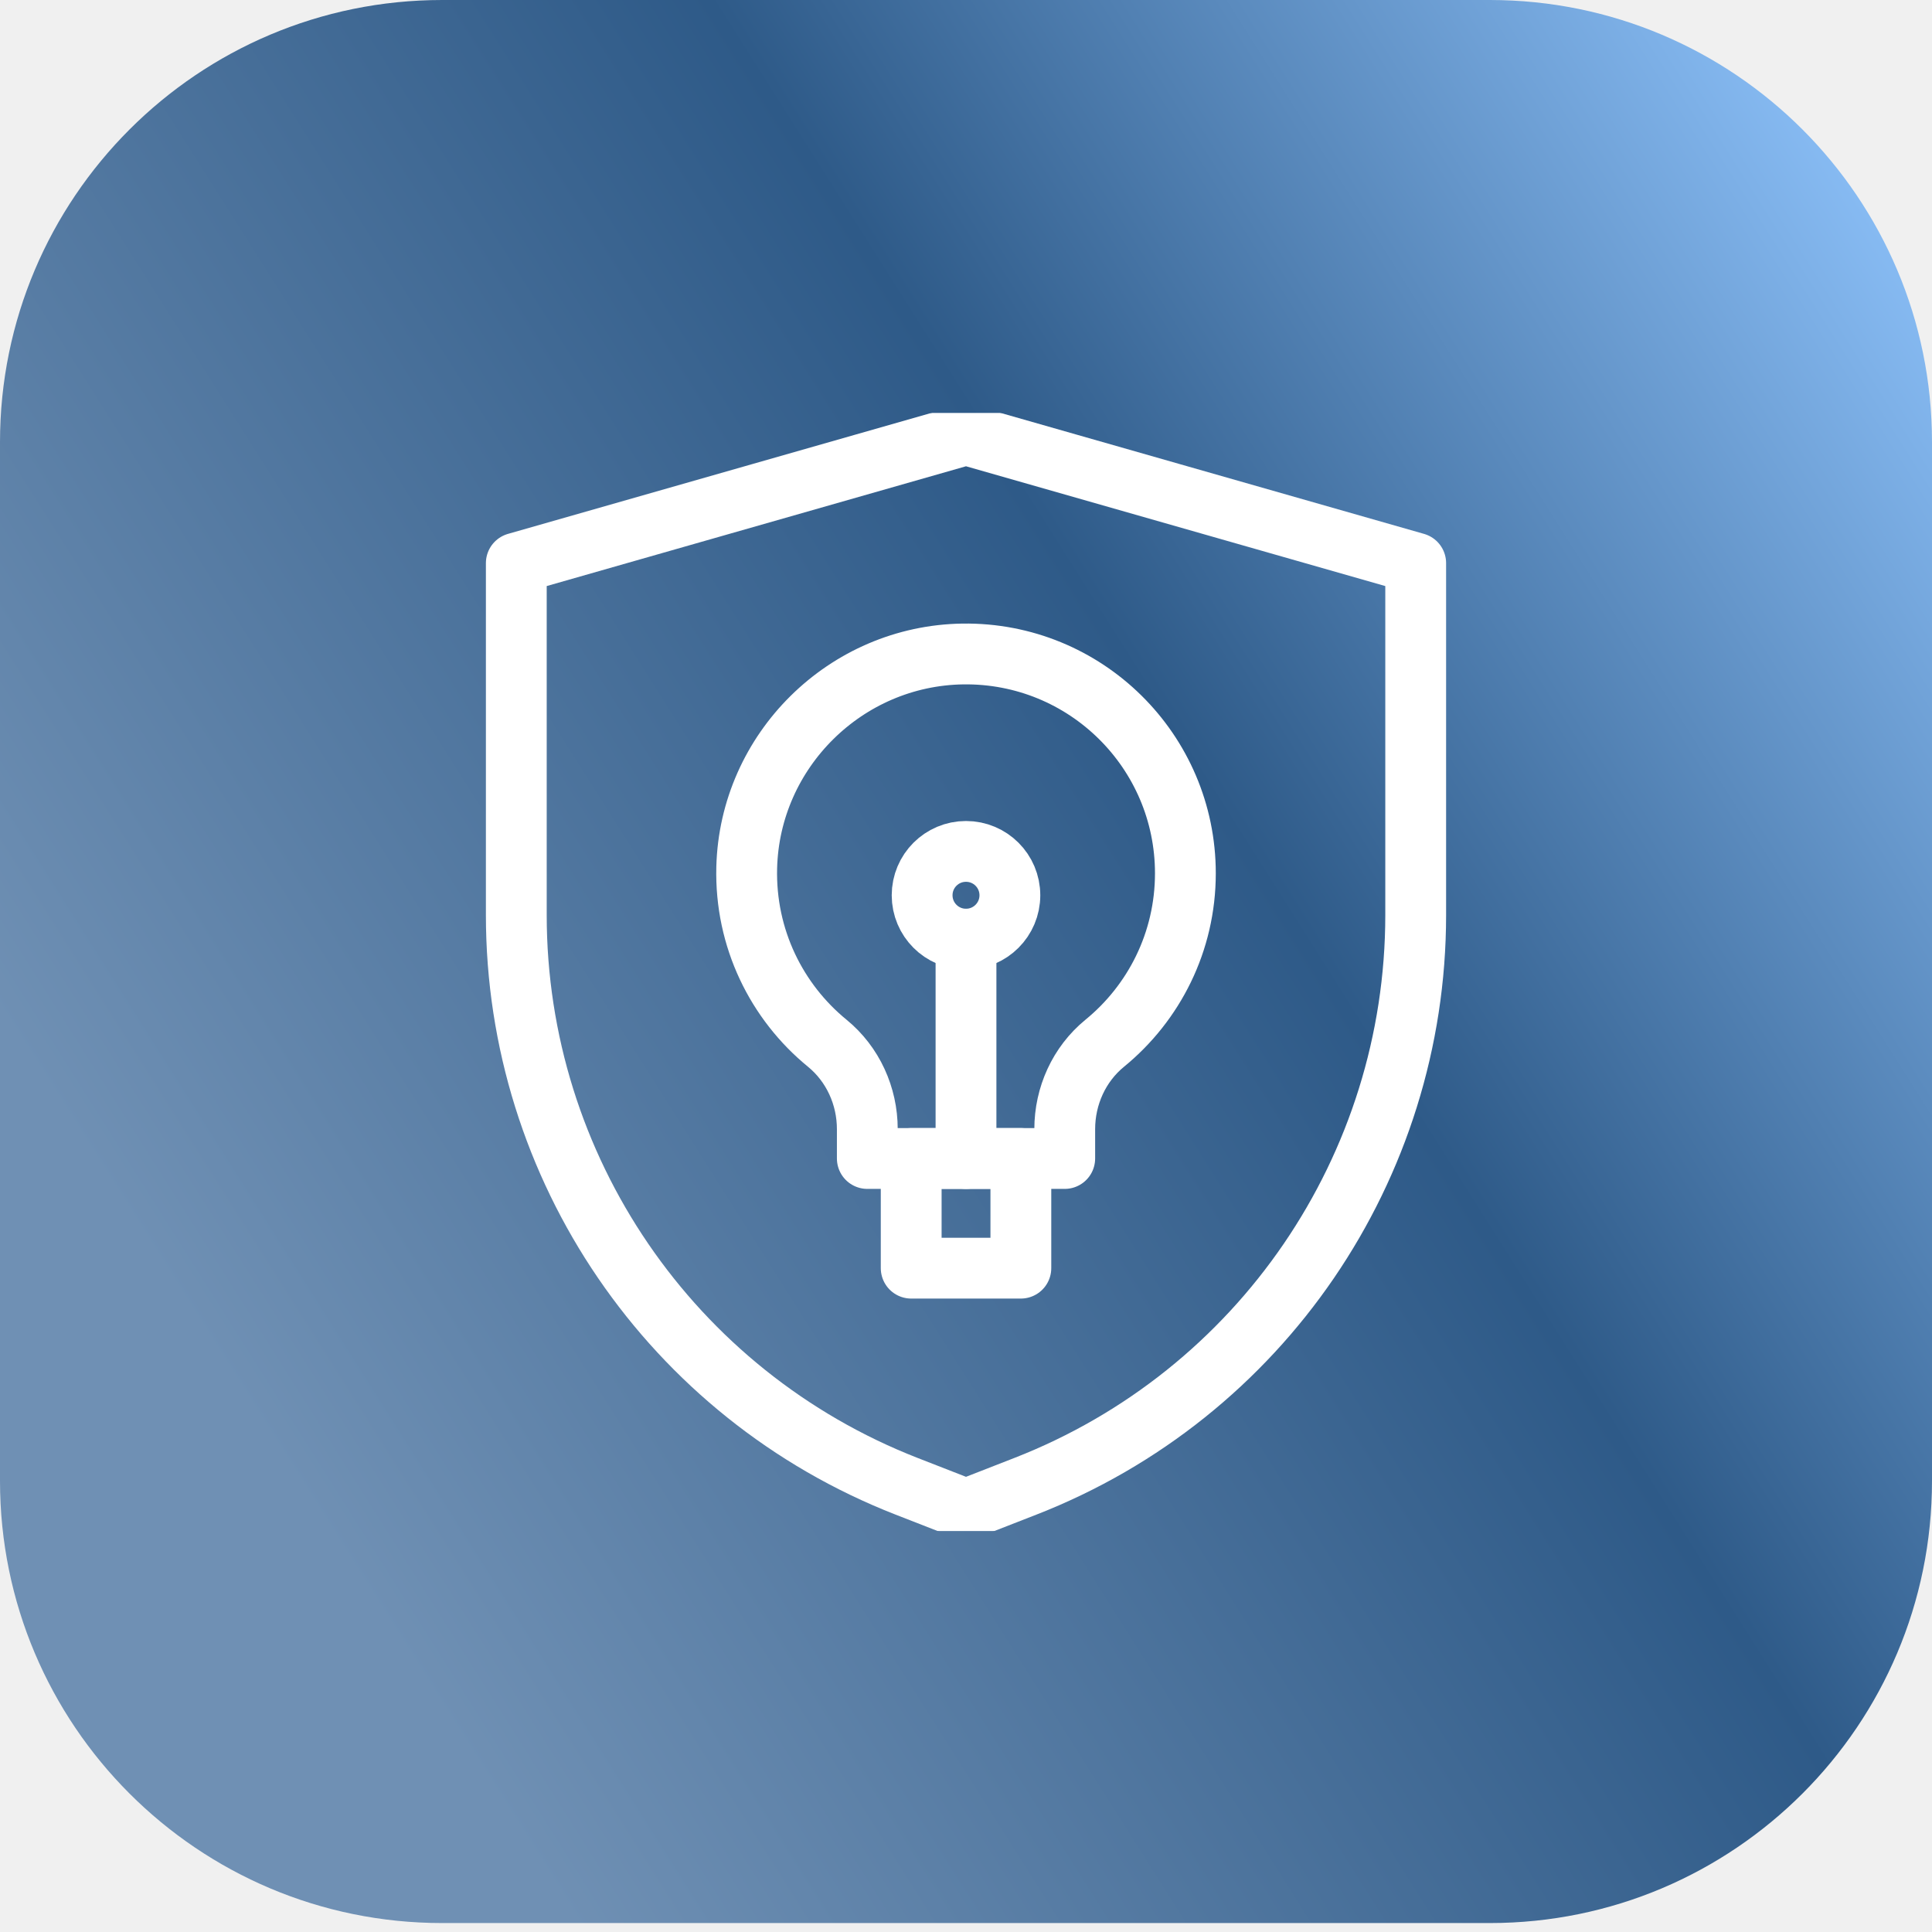
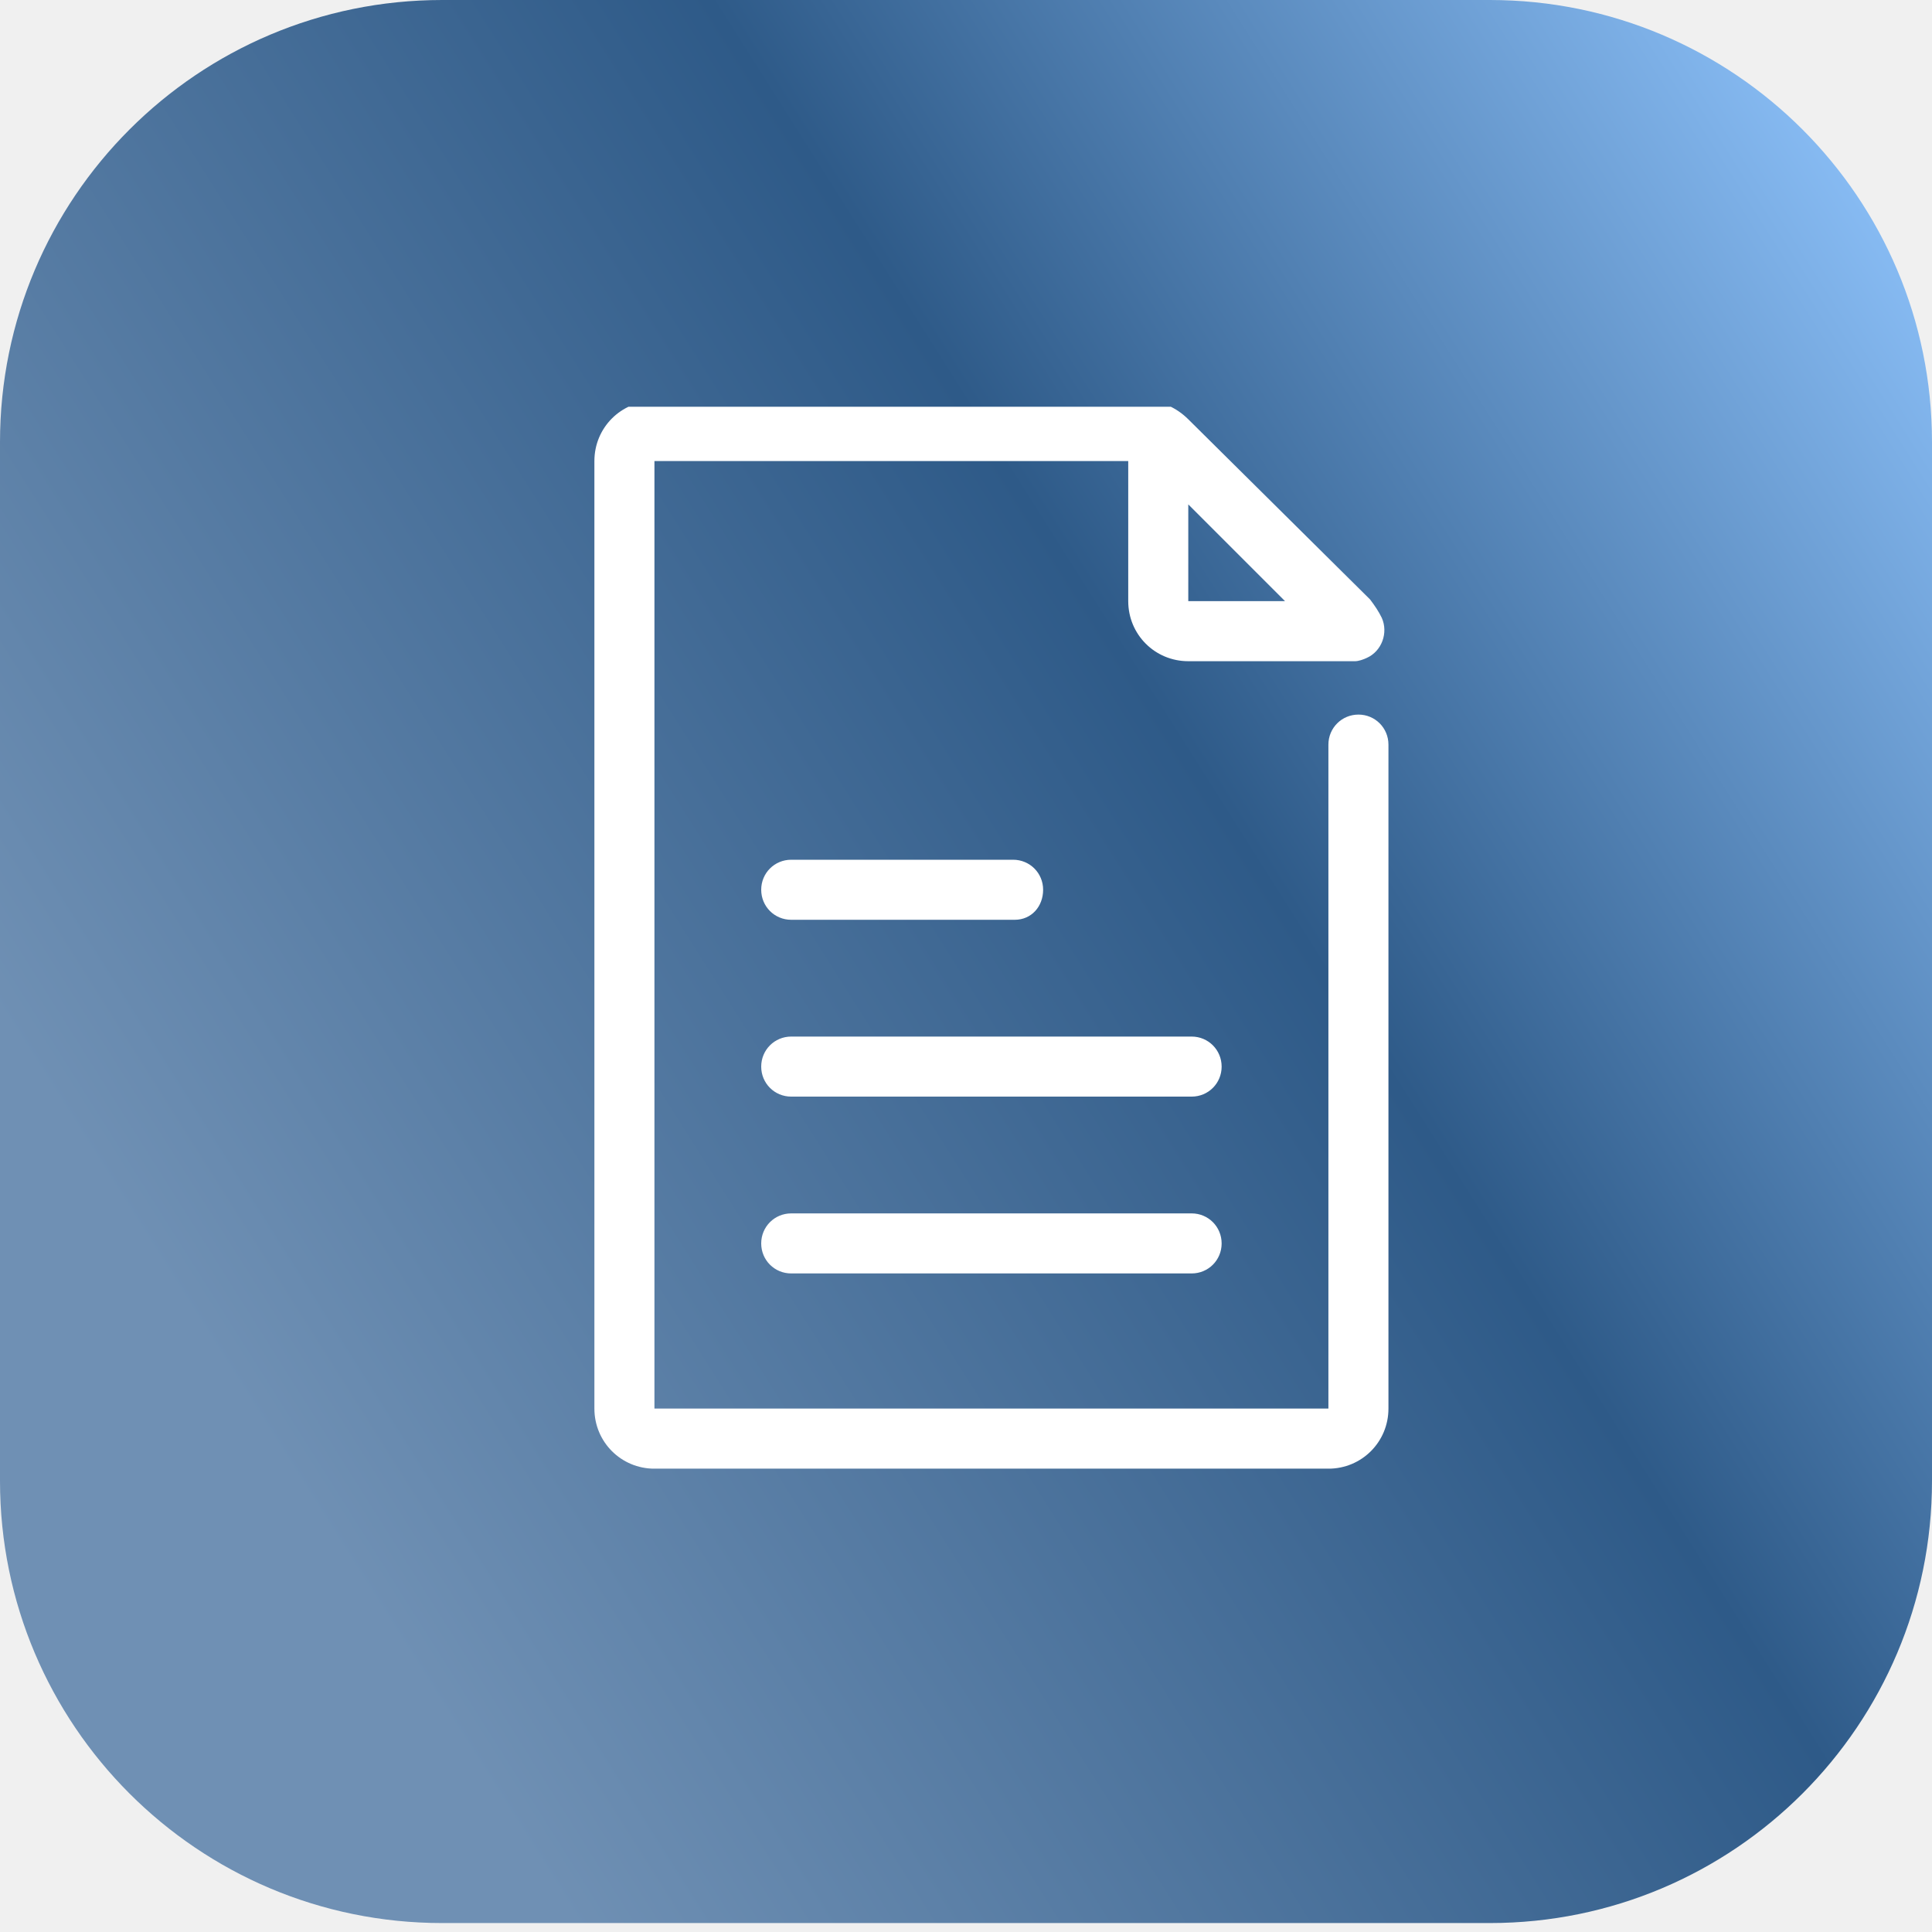
<svg xmlns="http://www.w3.org/2000/svg" width="38" height="38" viewBox="0 0 38 38" fill="none">
  <rect width="38" height="37.824" rx="8.697" fill="url(#paint0_linear_331_2867)" />
  <g clip-path="url(#clip0_331_2867)">
-     <mask id="mask0_331_2867" style="mask-type:luminance" maskUnits="userSpaceOnUse" x="8" y="8" width="22" height="23">
-       <path d="M8 8.119H30V30.119H8V8.119Z" fill="white" />
-     </mask>
-     <g mask="url(#mask0_331_2867)">
-       <path d="M20.169 29.233L19 29.689L17.831 29.233C13.203 27.427 10.155 22.967 10.155 17.998V11.076L19 8.549L27.845 11.076V17.998C27.845 22.967 24.798 27.427 20.169 29.233Z" stroke="white" stroke-width="1.196" stroke-miterlimit="10" stroke-linecap="round" stroke-linejoin="round" />
-       <path d="M23.315 17.177C23.315 14.774 21.35 12.83 18.939 12.863C16.635 12.896 14.746 14.761 14.687 17.064C14.652 18.457 15.277 19.706 16.271 20.519C16.776 20.932 17.059 21.557 17.059 22.209V22.786H20.942V22.209C20.942 21.557 21.224 20.932 21.729 20.519C22.697 19.728 23.315 18.525 23.315 17.177Z" stroke="white" stroke-width="1.196" stroke-miterlimit="10" stroke-linecap="round" stroke-linejoin="round" />
-       <path d="M20.079 24.943H17.922V22.786H20.079V24.943Z" stroke="white" stroke-width="1.196" stroke-miterlimit="10" stroke-linecap="round" stroke-linejoin="round" />
-       <path d="M19.863 17.609C19.863 18.085 19.477 18.472 19 18.472C18.523 18.472 18.137 18.085 18.137 17.609C18.137 17.132 18.523 16.746 19 16.746C19.477 16.746 19.863 17.132 19.863 17.609Z" stroke="white" stroke-width="1.196" stroke-miterlimit="10" stroke-linecap="round" stroke-linejoin="round" />
-       <path d="M19 18.472V22.786" stroke="white" stroke-width="1.196" stroke-miterlimit="10" stroke-linecap="round" stroke-linejoin="round" />
+     <g clip-path="url(#clip1_331_2867)">
+       <path d="M26.719 14.055C26.391 14.055 26.128 14.318 26.128 14.646V27.705H12.872V9.068H22.191V11.824C22.191 12.48 22.716 13.005 23.372 13.005H26.653C26.719 13.005 26.817 12.972 26.883 12.94C27.178 12.808 27.309 12.447 27.178 12.152C27.113 12.021 27.047 11.922 26.948 11.791L23.372 8.247C23.142 8.018 22.847 7.886 22.552 7.886H12.872C12.216 7.886 11.691 8.411 11.691 9.068V27.705C11.691 28.361 12.216 28.887 12.872 28.887H26.128C26.784 28.887 27.309 28.361 27.309 27.705V14.646C27.309 14.318 27.047 14.055 26.719 14.055ZM23.372 9.921L25.275 11.824H23.372V9.921ZM19.959 18.091H15.562C15.234 18.091 14.972 17.829 14.972 17.5C14.972 17.172 15.234 16.91 15.562 16.91H19.927C20.255 16.91 20.517 17.172 20.517 17.5C20.517 17.829 20.288 18.091 19.959 18.091ZM23.438 21.569H15.562C15.234 21.569 14.972 21.307 14.972 20.979C14.972 20.651 15.234 20.388 15.562 20.388H23.438C23.766 20.388 24.028 20.651 24.028 20.979C24.028 21.307 23.766 21.569 23.438 21.569ZM23.438 25.047H15.562C15.234 25.047 14.972 24.785 14.972 24.457C14.972 24.129 15.234 23.866 15.562 23.866H23.438C23.766 23.866 24.028 24.129 24.028 24.457C24.028 24.785 23.766 25.047 23.438 25.047Z" fill="white" />
    </g>
  </g>
  <defs>
    <linearGradient id="paint0_linear_331_2867" x1="7.104" y1="31.258" x2="40.642" y2="10.058" gradientUnits="userSpaceOnUse">
      <stop stop-color="#6F90B4" />
      <stop offset="0.567" stop-color="#2E5A88" />
      <stop offset="1" stop-color="#87BBF3" />
    </linearGradient>
    <clipPath id="clip0_331_2867">
-       <rect width="22" height="22" fill="white" transform="translate(8 8.1189)" />
+       <rect width="21" height="21" fill="white" transform="translate(9 8)" />
+     </clipPath>
+     <clipPath id="clip1_331_2867">
+       <rect width="21" height="21" fill="white" transform="translate(9 7.88647)" />
    </clipPath>
  </defs>
</svg>
